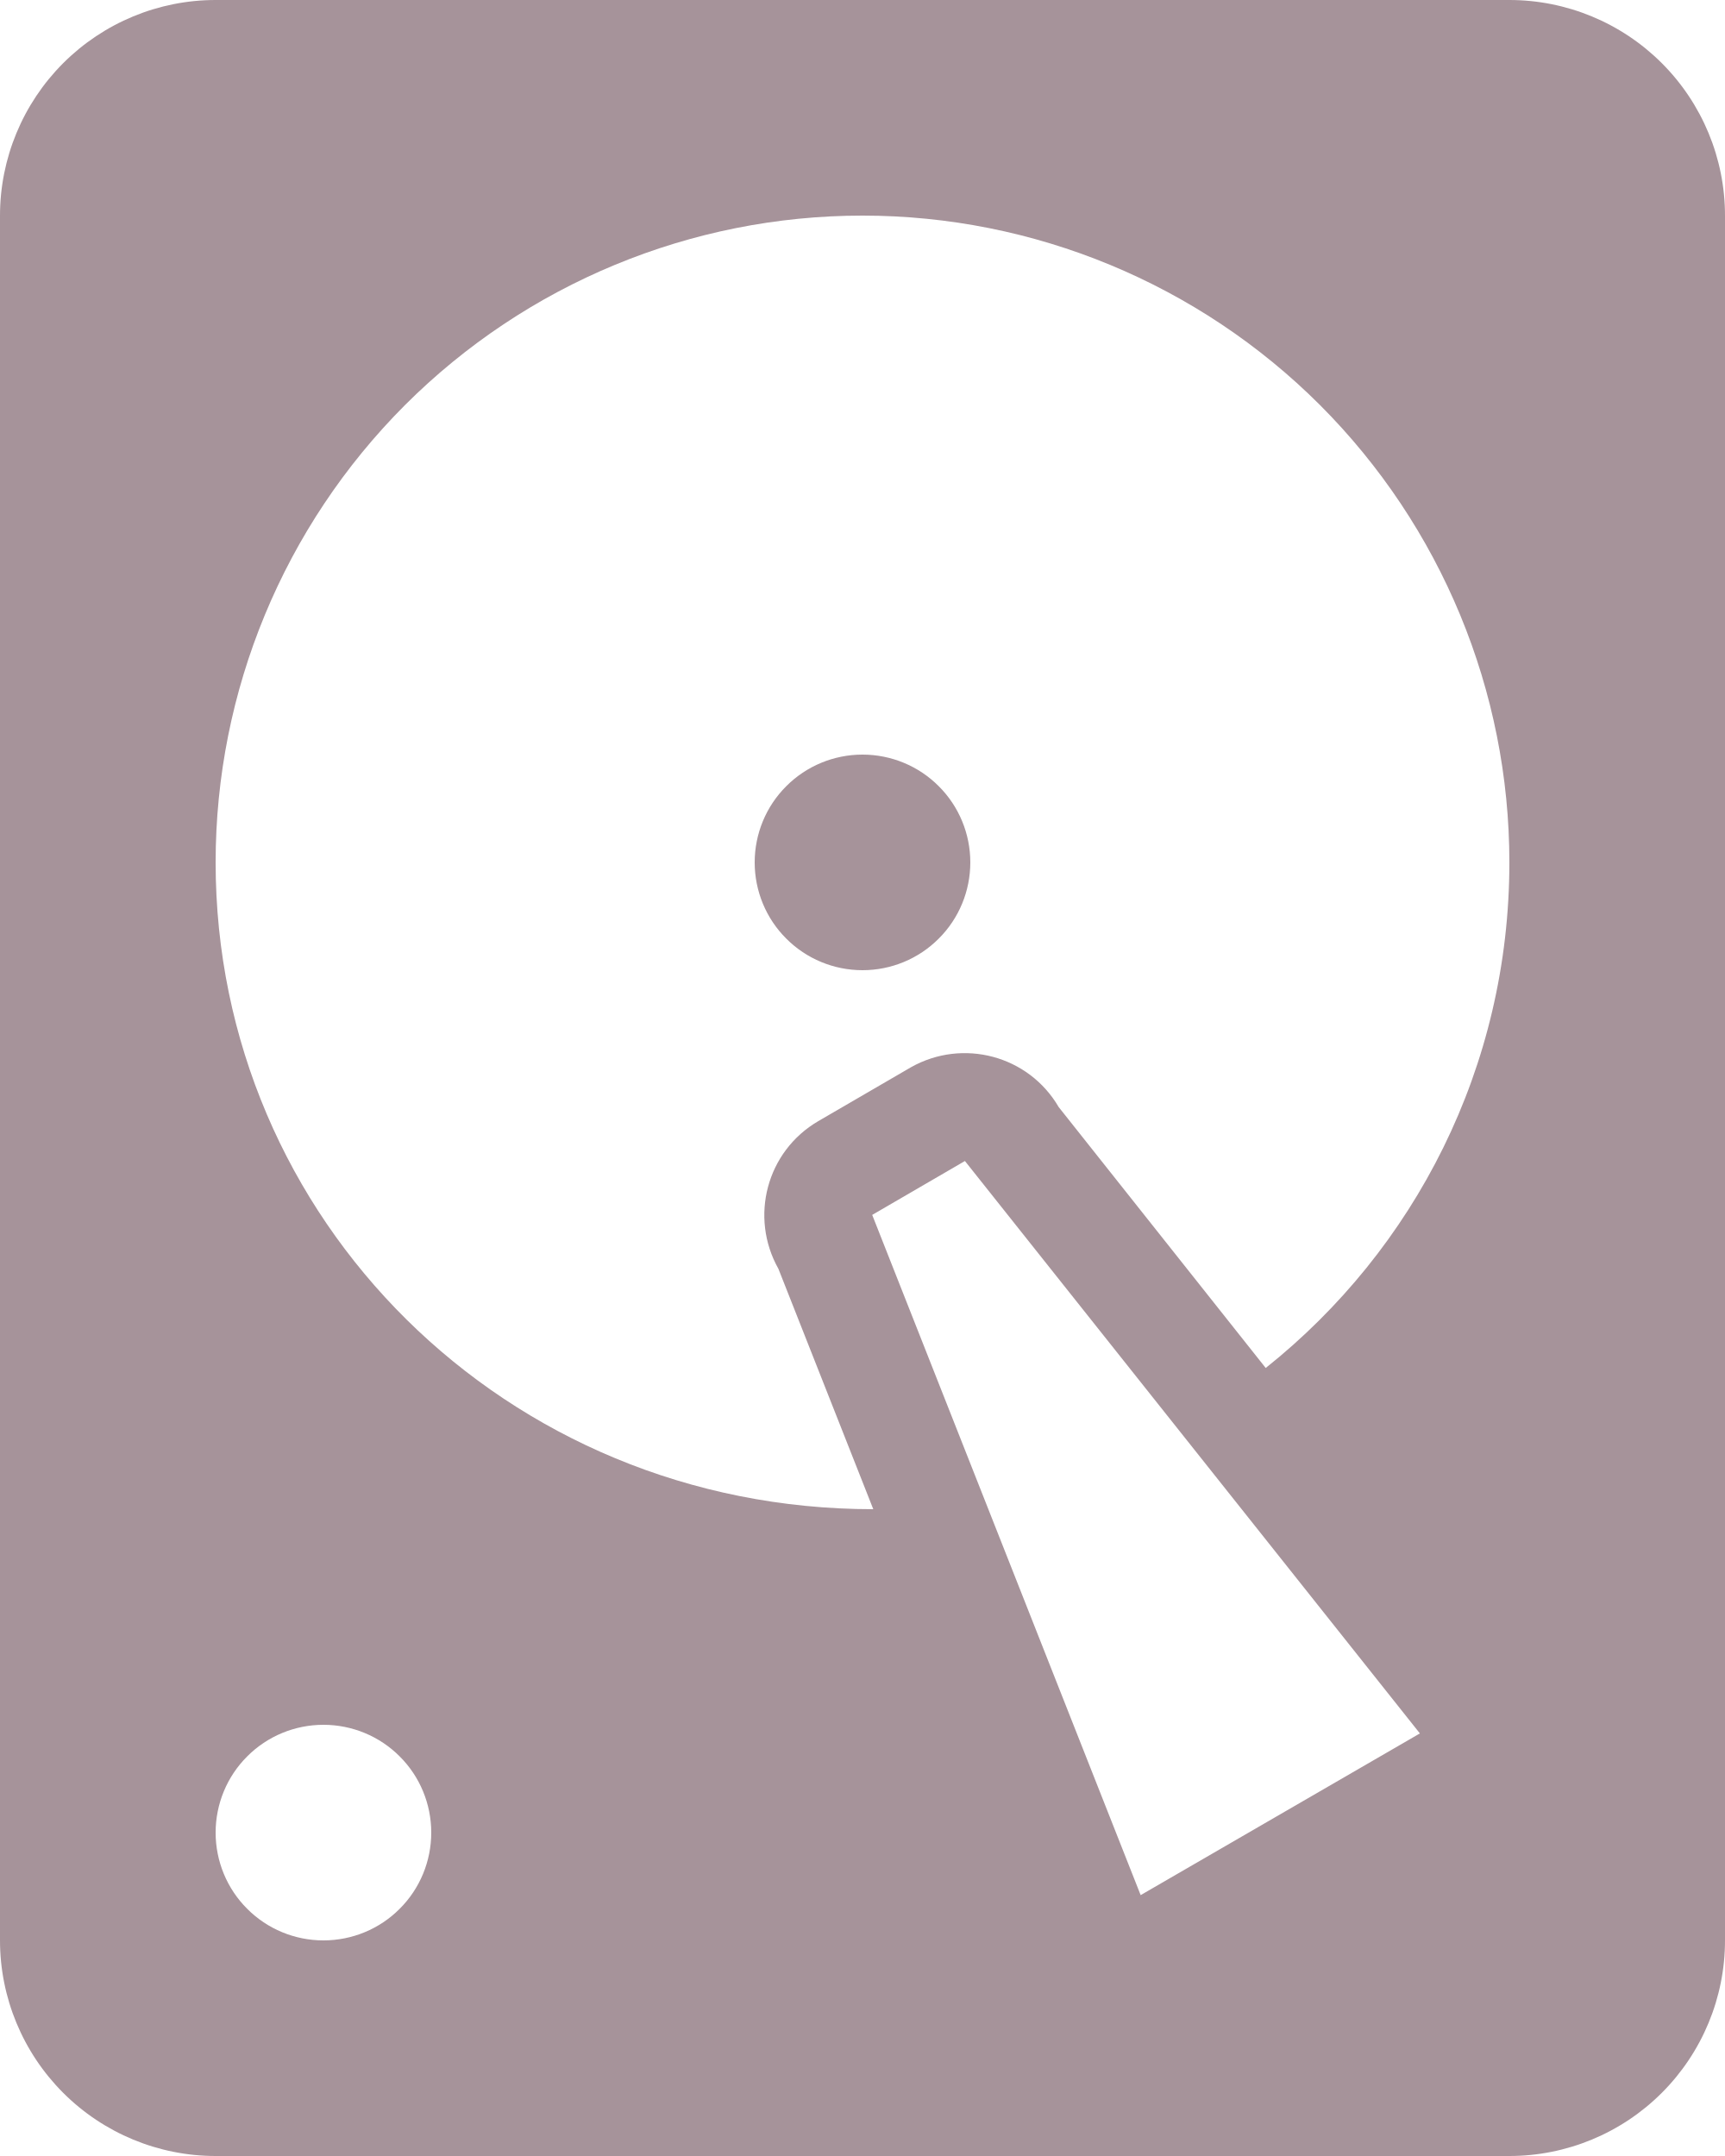
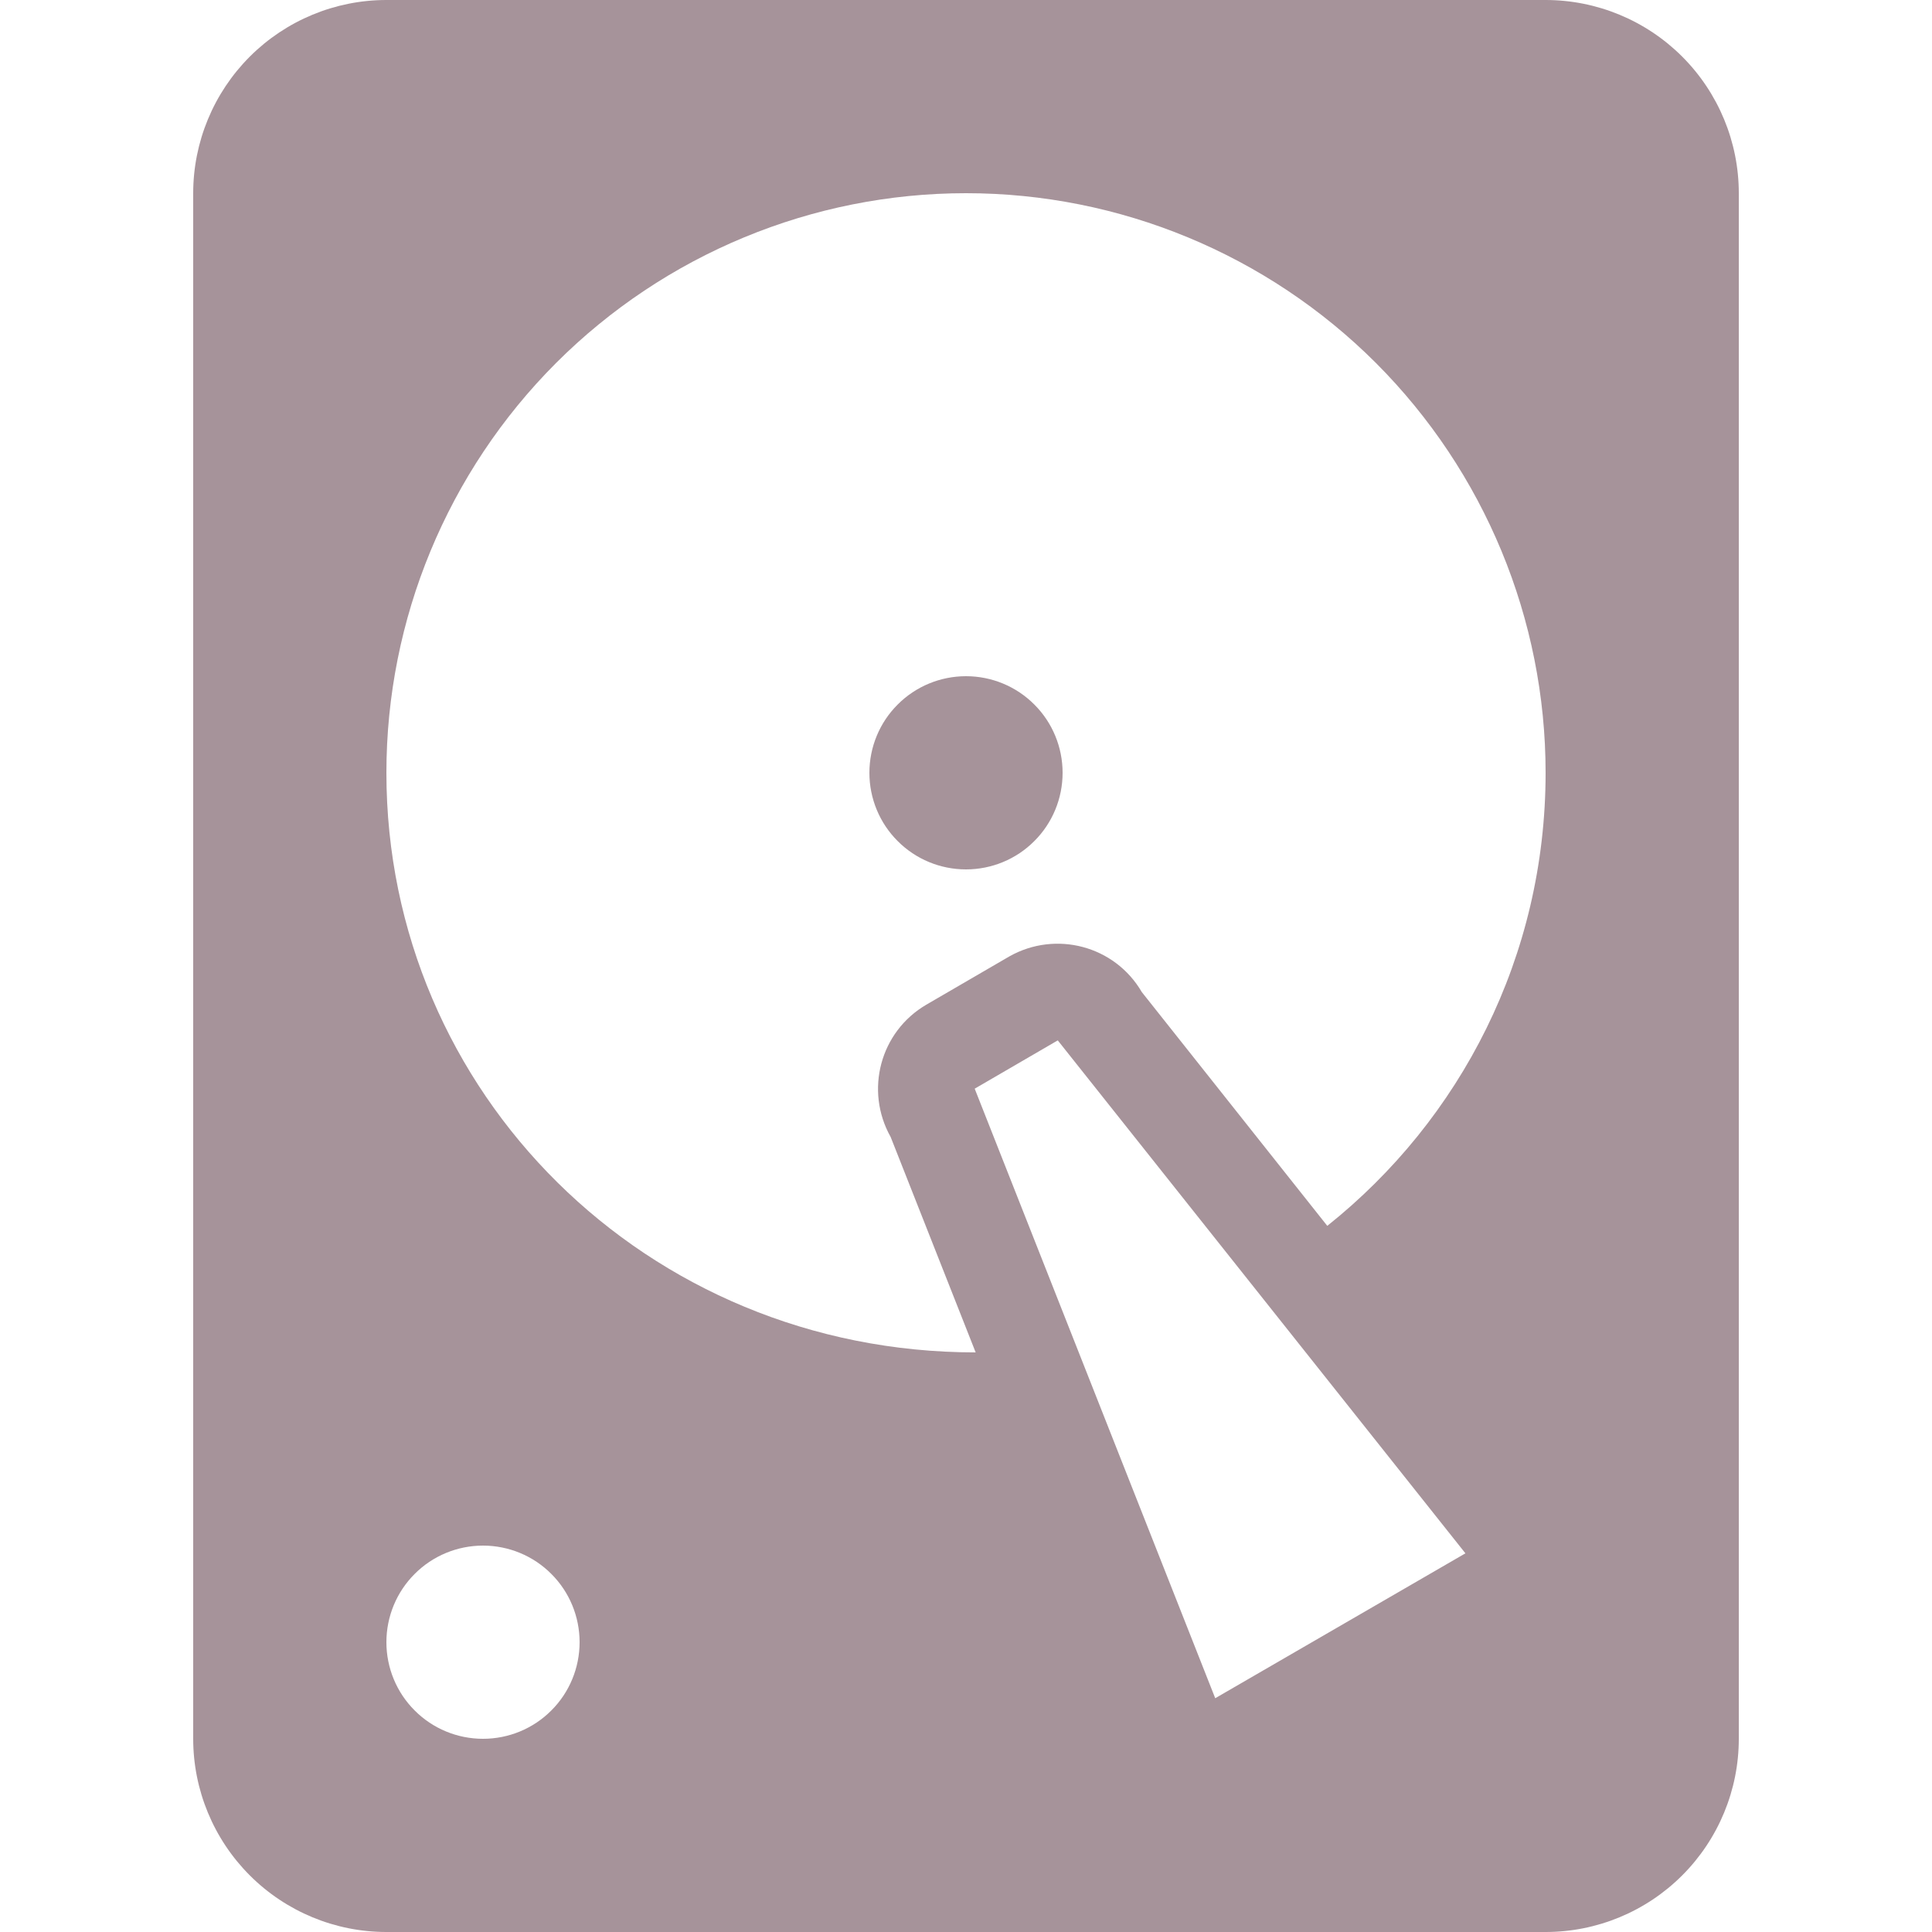
- <svg xmlns="http://www.w3.org/2000/svg" width="16" height="20" viewBox="0 0 16 20" fill="none">
-   <path d="M2 0H14C14.53 0 15.039 0.211 15.414 0.586C15.789 0.961 16 1.47 16 2V18C16 18.53 15.789 19.039 15.414 19.414C15.039 19.789 14.53 20 14 20H2C1.47 20 0.961 19.789 0.586 19.414C0.211 19.039 0 18.53 0 18V2C0 1.47 0.211 0.961 0.586 0.586C0.961 0.211 1.47 0 2 0ZM8 2C6.409 2 4.883 2.632 3.757 3.757C2.632 4.883 2 6.409 2 8C2 11.31 4.69 14 8.1 14L7.22 11.77C6.95 11.29 7.11 10.68 7.59 10.4L8.45 9.9C8.93 9.63 9.54 9.79 9.82 10.27L11.74 12.69C13.12 11.59 14 9.9 14 8C14 6.409 13.368 4.883 12.243 3.757C11.117 2.632 9.591 2 8 2ZM8 7C8.265 7 8.52 7.105 8.707 7.293C8.895 7.48 9 7.735 9 8C9 8.265 8.895 8.52 8.707 8.707C8.52 8.895 8.265 9 8 9C7.735 9 7.48 8.895 7.293 8.707C7.105 8.52 7 8.265 7 8C7 7.735 7.105 7.48 7.293 7.293C7.48 7.105 7.735 7 8 7ZM3 16C2.735 16 2.48 16.105 2.293 16.293C2.105 16.48 2 16.735 2 17C2 17.265 2.105 17.52 2.293 17.707C2.48 17.895 2.735 18 3 18C3.265 18 3.52 17.895 3.707 17.707C3.895 17.52 4 17.265 4 17C4 16.735 3.895 16.48 3.707 16.293C3.52 16.105 3.265 16 3 16ZM8.09 11.27L10.58 17.58L13.17 16.08L8.95 10.77L8.09 11.27Z" fill="#A6939A" />
+ <svg xmlns="http://www.w3.org/2000/svg" width="16" height="16" viewBox="0 0 16 16" fill="none">
+   <g transform="translate(1.6 0) scale(0.8)">
+     <path d="M2 0H14C14.53 0 15.039 0.211 15.414 0.586C15.789 0.961 16 1.47 16 2V18C16 18.53 15.789 19.039 15.414 19.414C15.039 19.789 14.53 20 14 20H2C1.47 20 0.961 19.789 0.586 19.414C0.211 19.039 0 18.53 0 18V2C0 1.47 0.211 0.961 0.586 0.586C0.961 0.211 1.47 0 2 0ZM8 2C6.409 2 4.883 2.632 3.757 3.757C2.632 4.883 2 6.409 2 8C2 11.31 4.69 14 8.1 14L7.22 11.77C6.95 11.29 7.11 10.68 7.59 10.4L8.45 9.9C8.93 9.63 9.54 9.79 9.82 10.27L11.74 12.69C13.12 11.59 14 9.9 14 8C14 6.409 13.368 4.883 12.243 3.757C11.117 2.632 9.591 2 8 2ZM8 7C8.265 7 8.52 7.105 8.707 7.293C8.895 7.48 9 7.735 9 8C9 8.265 8.895 8.52 8.707 8.707C8.52 8.895 8.265 9 8 9C7.735 9 7.48 8.895 7.293 8.707C7.105 8.52 7 8.265 7 8C7 7.735 7.105 7.48 7.293 7.293C7.48 7.105 7.735 7 8 7ZM3 16C2.735 16 2.48 16.105 2.293 16.293C2.105 16.48 2 16.735 2 17C2 17.265 2.105 17.52 2.293 17.707C2.48 17.895 2.735 18 3 18C3.265 18 3.52 17.895 3.707 17.707C3.895 17.52 4 17.265 4 17C4 16.735 3.895 16.48 3.707 16.293C3.52 16.105 3.265 16 3 16ZM8.09 11.27L10.58 17.58L13.17 16.08L8.95 10.77L8.09 11.27Z" fill="#A6939A" />
+   </g>
</svg>
